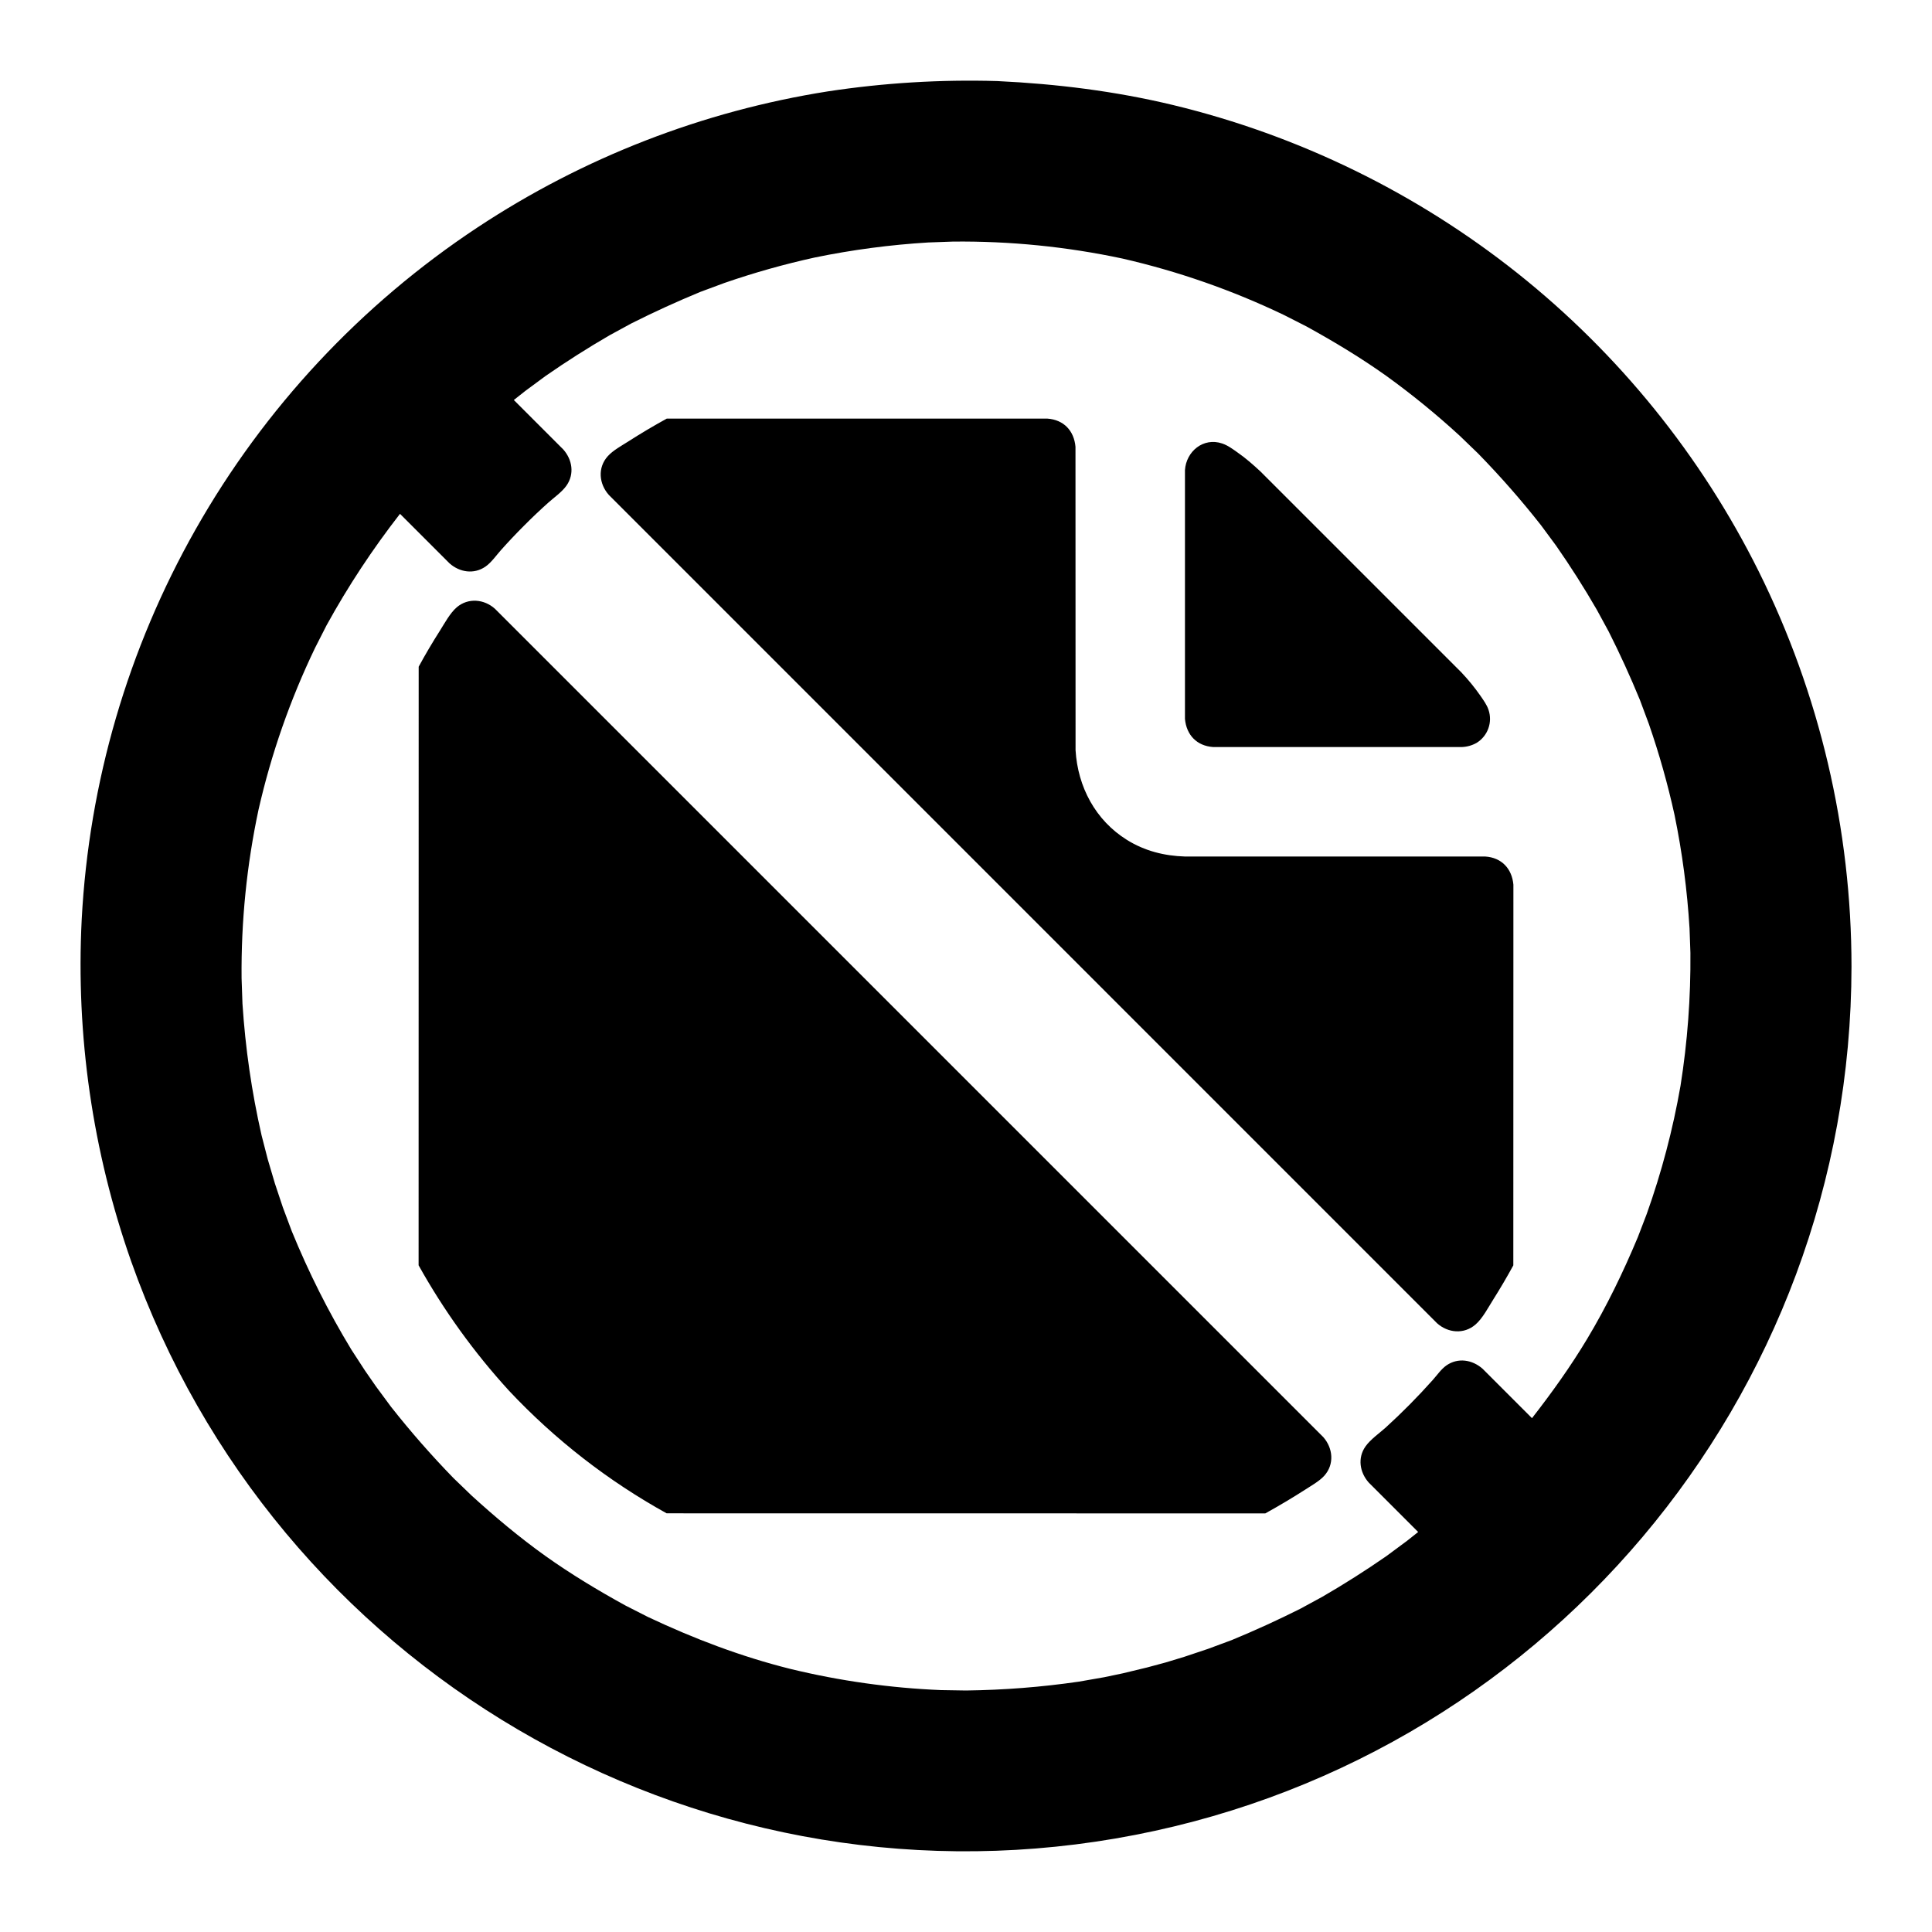
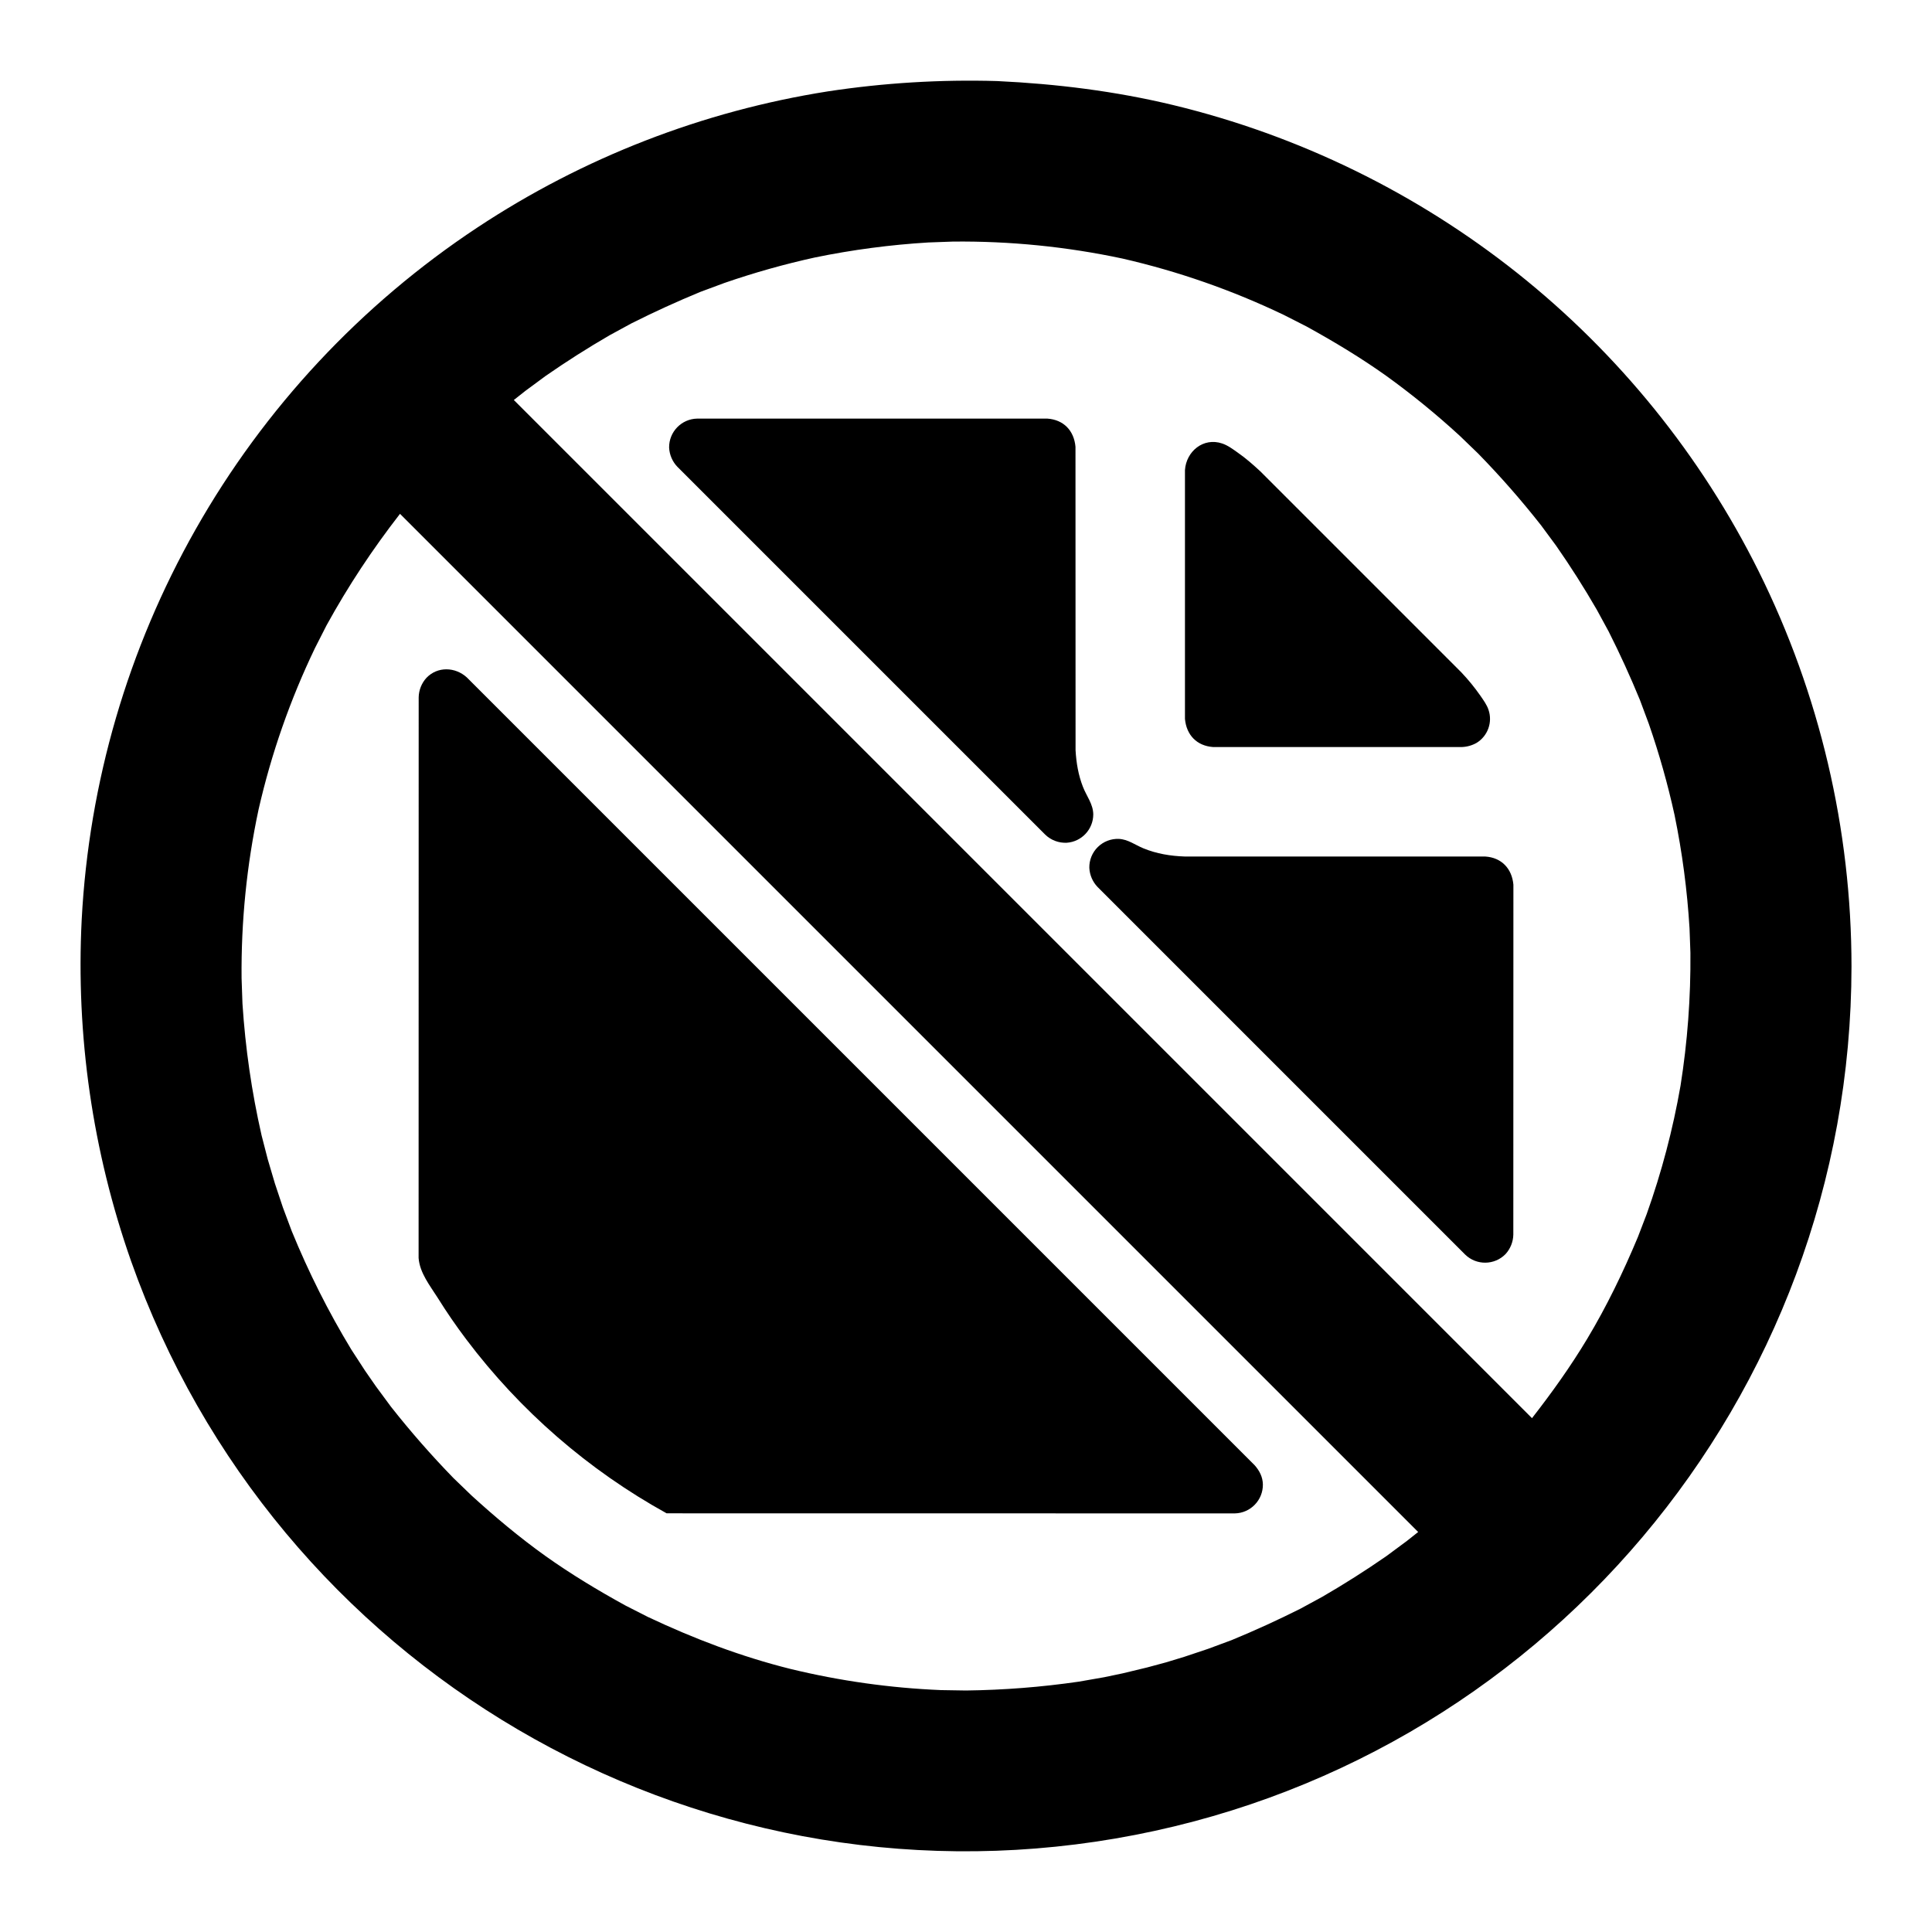
<svg xmlns="http://www.w3.org/2000/svg" width="24" height="24" viewBox="0 0 24 24" fill="currentColor" fill-rule="evenodd">
-   <path d="M12.388 1.007c.738.035 1.466.125 2.185.298a11.04 11.04 0 0 1 4.278 2.089 11 11 0 0 1 2.995 3.701A11.04 11.04 0 0 1 23 12.006a11.001 11.001 0 0 1-21.372 3.659 11.1 11.1 0 0 1-.613-4.244 11 11 0 0 1 1.414-4.843 11 11 0 0 1 3.503-3.753 11 11 0 0 1 4.353-1.69 11.7 11.7 0 0 1 2.103-.128m-.551 1.994-.305.011a10 10 0 0 0-1.407.186 10 10 0 0 0-1.126.317l-.299.111q-.434.179-.854.39l-.272.148q-.409.237-.796.506l-.252.186-.143.113.615.615c.111.126.14.303.04.447-.056.081-.164.156-.229.215a7 7 0 0 0-.302.287 7 7 0 0 0-.286.303c-.055.061-.117.152-.191.203-.144.099-.321.07-.446-.041l-.615-.615c-.342.44-.644.897-.913 1.386l-.143.281a9.5 9.5 0 0 0-.701 2.006 9.6 9.6 0 0 0-.211 2.096l.011.316c.036.553.114 1.093.237 1.634l.077.299.089.301.099.297.11.294c.21.513.454 1 .741 1.473l.171.263.134.193.186.252c.245.311.502.604.777.887l.226.218c.293.267.595.52.918.751.318.226.65.426.992.614l.281.143c.57.269 1.156.492 1.769.645a9.6 9.6 0 0 0 1.871.263L12 21c.471-.006.935-.042 1.402-.11l.315-.055.229-.048.303-.073c.312-.084.158-.04.461-.132l.296-.099.294-.109q.434-.179.854-.39l.272-.148q.408-.236.797-.506l.254-.188.14-.111-.615-.615c-.111-.126-.14-.304-.04-.447.06-.087.185-.175.249-.233a8 8 0 0 0 .586-.592c.052-.058.105-.136.172-.183.144-.099.32-.07.447.041l.615.615c.247-.317.479-.641.686-.986.243-.405.447-.828.629-1.263l.11-.287a9.7 9.7 0 0 0 .42-1.593 10 10 0 0 0 .123-1.651l-.011-.305a10 10 0 0 0-.186-1.407 10 10 0 0 0-.319-1.131l-.111-.298a12 12 0 0 0-.388-.85l-.148-.272a11 11 0 0 0-.506-.796l-.186-.252a11 11 0 0 0-.783-.893l-.227-.219a10 10 0 0 0-.912-.744c-.317-.226-.65-.426-.991-.614l-.281-.143a9.6 9.6 0 0 0-2.006-.701 9.6 9.6 0 0 0-2.107-.211M6.149 7.563l10.289 10.289c.121.137.141.338.012.481-.061.068-.17.128-.235.171a9 9 0 0 1-.497.296l-7.437-.001a8 8 0 0 1-1.956-1.521 8.3 8.3 0 0 1-1.125-1.56l.001-7.436q.125-.23.266-.451c.054-.085.123-.215.207-.287.142-.121.341-.102.475.019M13.36 5.55l.001 3.769c.027.455.247.871.639 1.115.22.137.463.198.72.206h3.73c.203.013.332.15.35.35l-.001 4.729a8 8 0 0 1-.251.427c-.06.094-.129.23-.219.308-.143.124-.342.105-.477-.016L7.563 6.148c-.122-.137-.142-.338-.013-.481.064-.072.178-.134.25-.18q.237-.152.483-.287h4.727c.204.014.332.15.35.35m2.296.305 2.497 2.497q.129.136.236.289c.037.054.081.113.102.177a.35.35 0 0 1-.146.409.4.4 0 0 1-.185.053h-3.09c-.203-.014-.332-.15-.35-.35V5.84c.015-.232.228-.41.462-.331.07.023.135.072.193.113.101.07.191.15.281.233" />
+   <path d="M12.388 1.007c.738.035 1.466.125 2.185.298a11.04 11.04 0 0 1 4.278 2.089 11 11 0 0 1 2.995 3.701A11.04 11.04 0 0 1 23 12.006a11.001 11.001 0 0 1-21.372 3.659 11.1 11.1 0 0 1-.613-4.244 11 11 0 0 1 1.414-4.843 11 11 0 0 1 3.503-3.753 11 11 0 0 1 4.353-1.69 11.7 11.7 0 0 1 2.103-.128M4.056 7.769l-.143.281a9.5 9.5 0 0 0-.701 2.006 9.6 9.6 0 0 0-.211 2.096l.011.316c.036.553.114 1.093.237 1.634l.077.299.089.301.099.297.11.294c.21.513.454 1 .741 1.473l.171.263.134.193.186.252c.245.311.502.604.777.887l.226.218c.293.267.595.52.918.751.318.226.65.426.992.614l.281.143c.57.269 1.156.492 1.769.645a9.6 9.6 0 0 0 1.871.263L12 21c.471-.006.935-.042 1.402-.11l.315-.055.229-.048.303-.073c.312-.084.158-.04.461-.132l.296-.099.294-.109q.434-.179.854-.39l.272-.148q.408-.236.797-.506l.254-.188.14-.111L4.969 6.383c-.342.44-.644.897-.913 1.386m1.743.646 9.787 9.787c.06.068.1.145.102.238a.356.356 0 0 1-.349.36l-7.058-.001a7.9 7.9 0 0 1-2.489-2.161 7 7 0 0 1-.354-.515c-.096-.152-.224-.31-.238-.496l.001-6.965a.37.37 0 0 1 .096-.241c.138-.145.358-.137.502-.006m6.038-5.414-.305.011a10 10 0 0 0-1.407.186 10 10 0 0 0-1.126.317l-.299.111q-.434.179-.854.39l-.272.148q-.409.237-.796.506l-.252.186-.143.113 12.648 12.648c.247-.317.479-.641.686-.986.243-.405.447-.828.629-1.263l.11-.287a9.7 9.7 0 0 0 .42-1.593 10 10 0 0 0 .123-1.651l-.011-.305a10 10 0 0 0-.186-1.407 10 10 0 0 0-.319-1.131l-.111-.298a12 12 0 0 0-.388-.85l-.148-.272a11 11 0 0 0-.506-.796l-.186-.252a11 11 0 0 0-.783-.893l-.227-.219a10 10 0 0 0-.912-.744c-.317-.226-.65-.426-.991-.614l-.281-.143a9.6 9.6 0 0 0-2.006-.701 9.6 9.6 0 0 0-2.107-.211m2.883 7.639h3.73c.203.013.332.15.35.35l-.001 4.347a.37.37 0 0 1-.096.241.355.355 0 0 1-.502.007l-4.567-4.567a.37.37 0 0 1-.102-.238.353.353 0 0 1 .366-.359c.114.005.203.075.305.117.166.068.338.096.517.102m-1.36-5.09.001 3.769c.009.157.034.307.091.454.045.116.128.216.129.344a.354.354 0 0 1-.33.352.36.36 0 0 1-.268-.102L8.414 5.798a.37.37 0 0 1-.102-.238.356.356 0 0 1 .35-.36h4.348c.204.014.332.15.35.35m2.296.305 2.497 2.497q.129.136.236.289c.037.054.081.113.102.177a.35.35 0 0 1-.146.409.4.4 0 0 1-.185.053h-3.09c-.203-.014-.332-.15-.35-.35V5.84c.015-.232.228-.41.462-.331.07.023.135.072.193.113.101.07.191.15.281.233" />
</svg>
